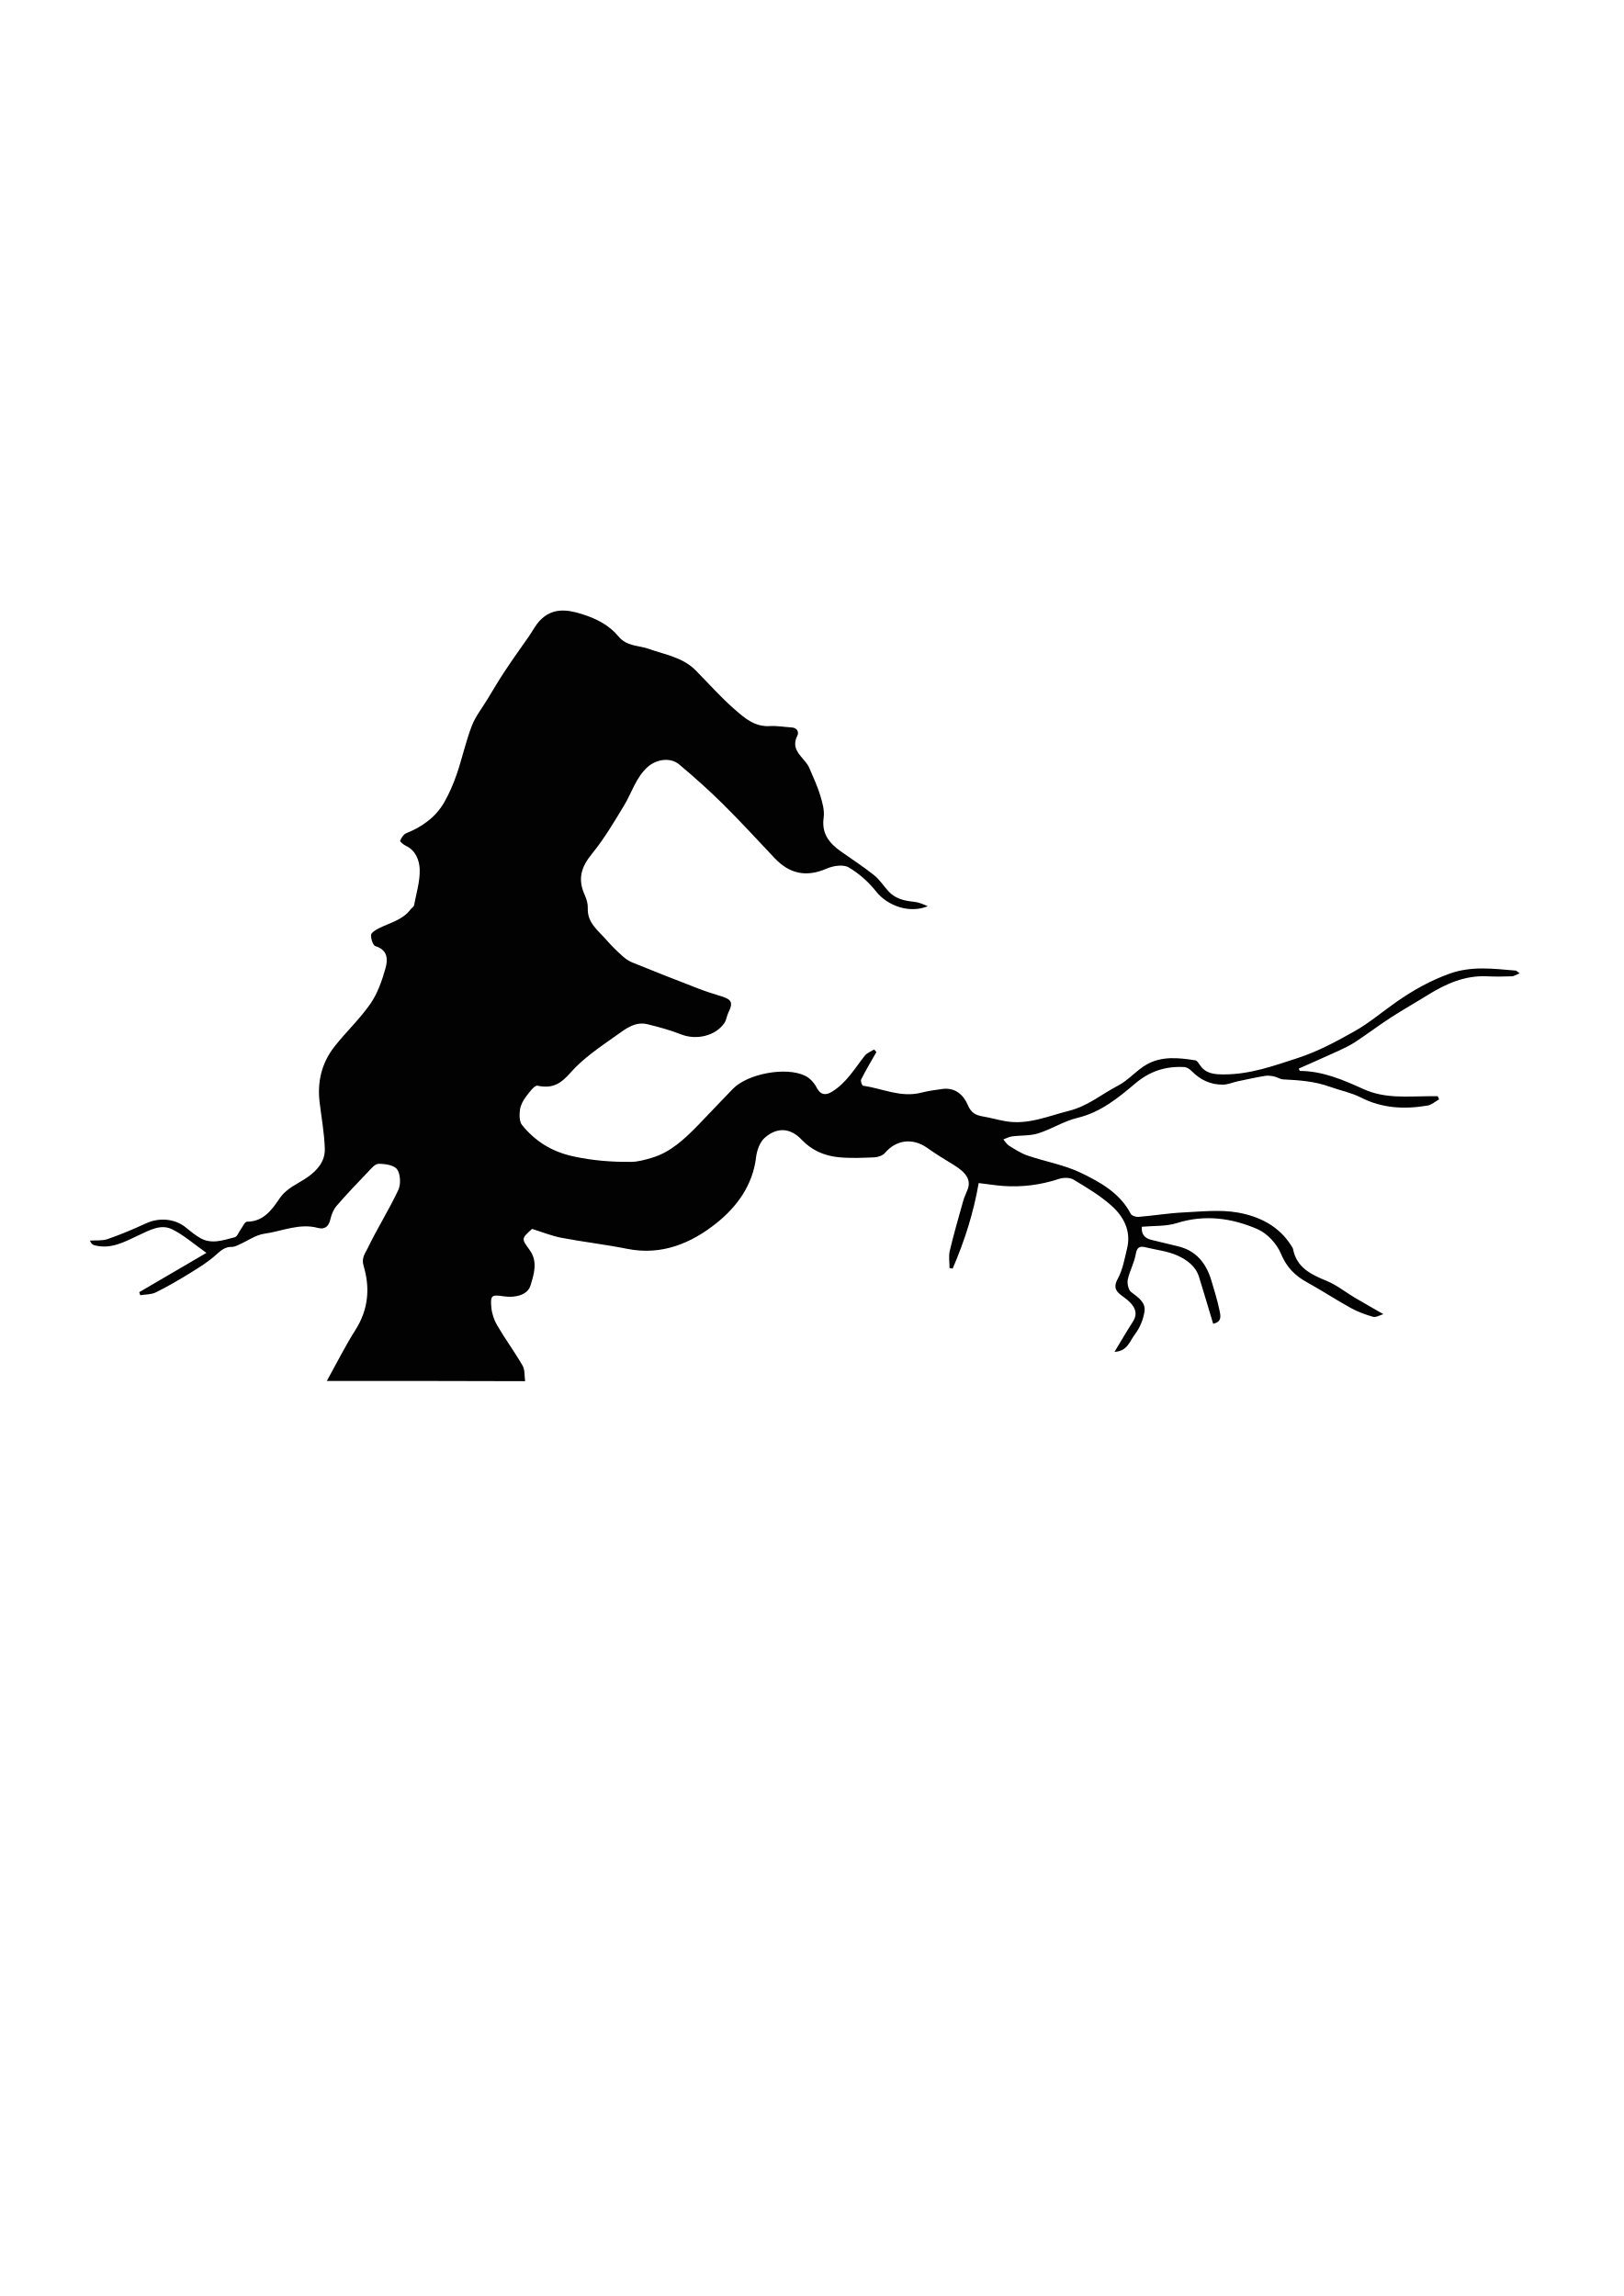
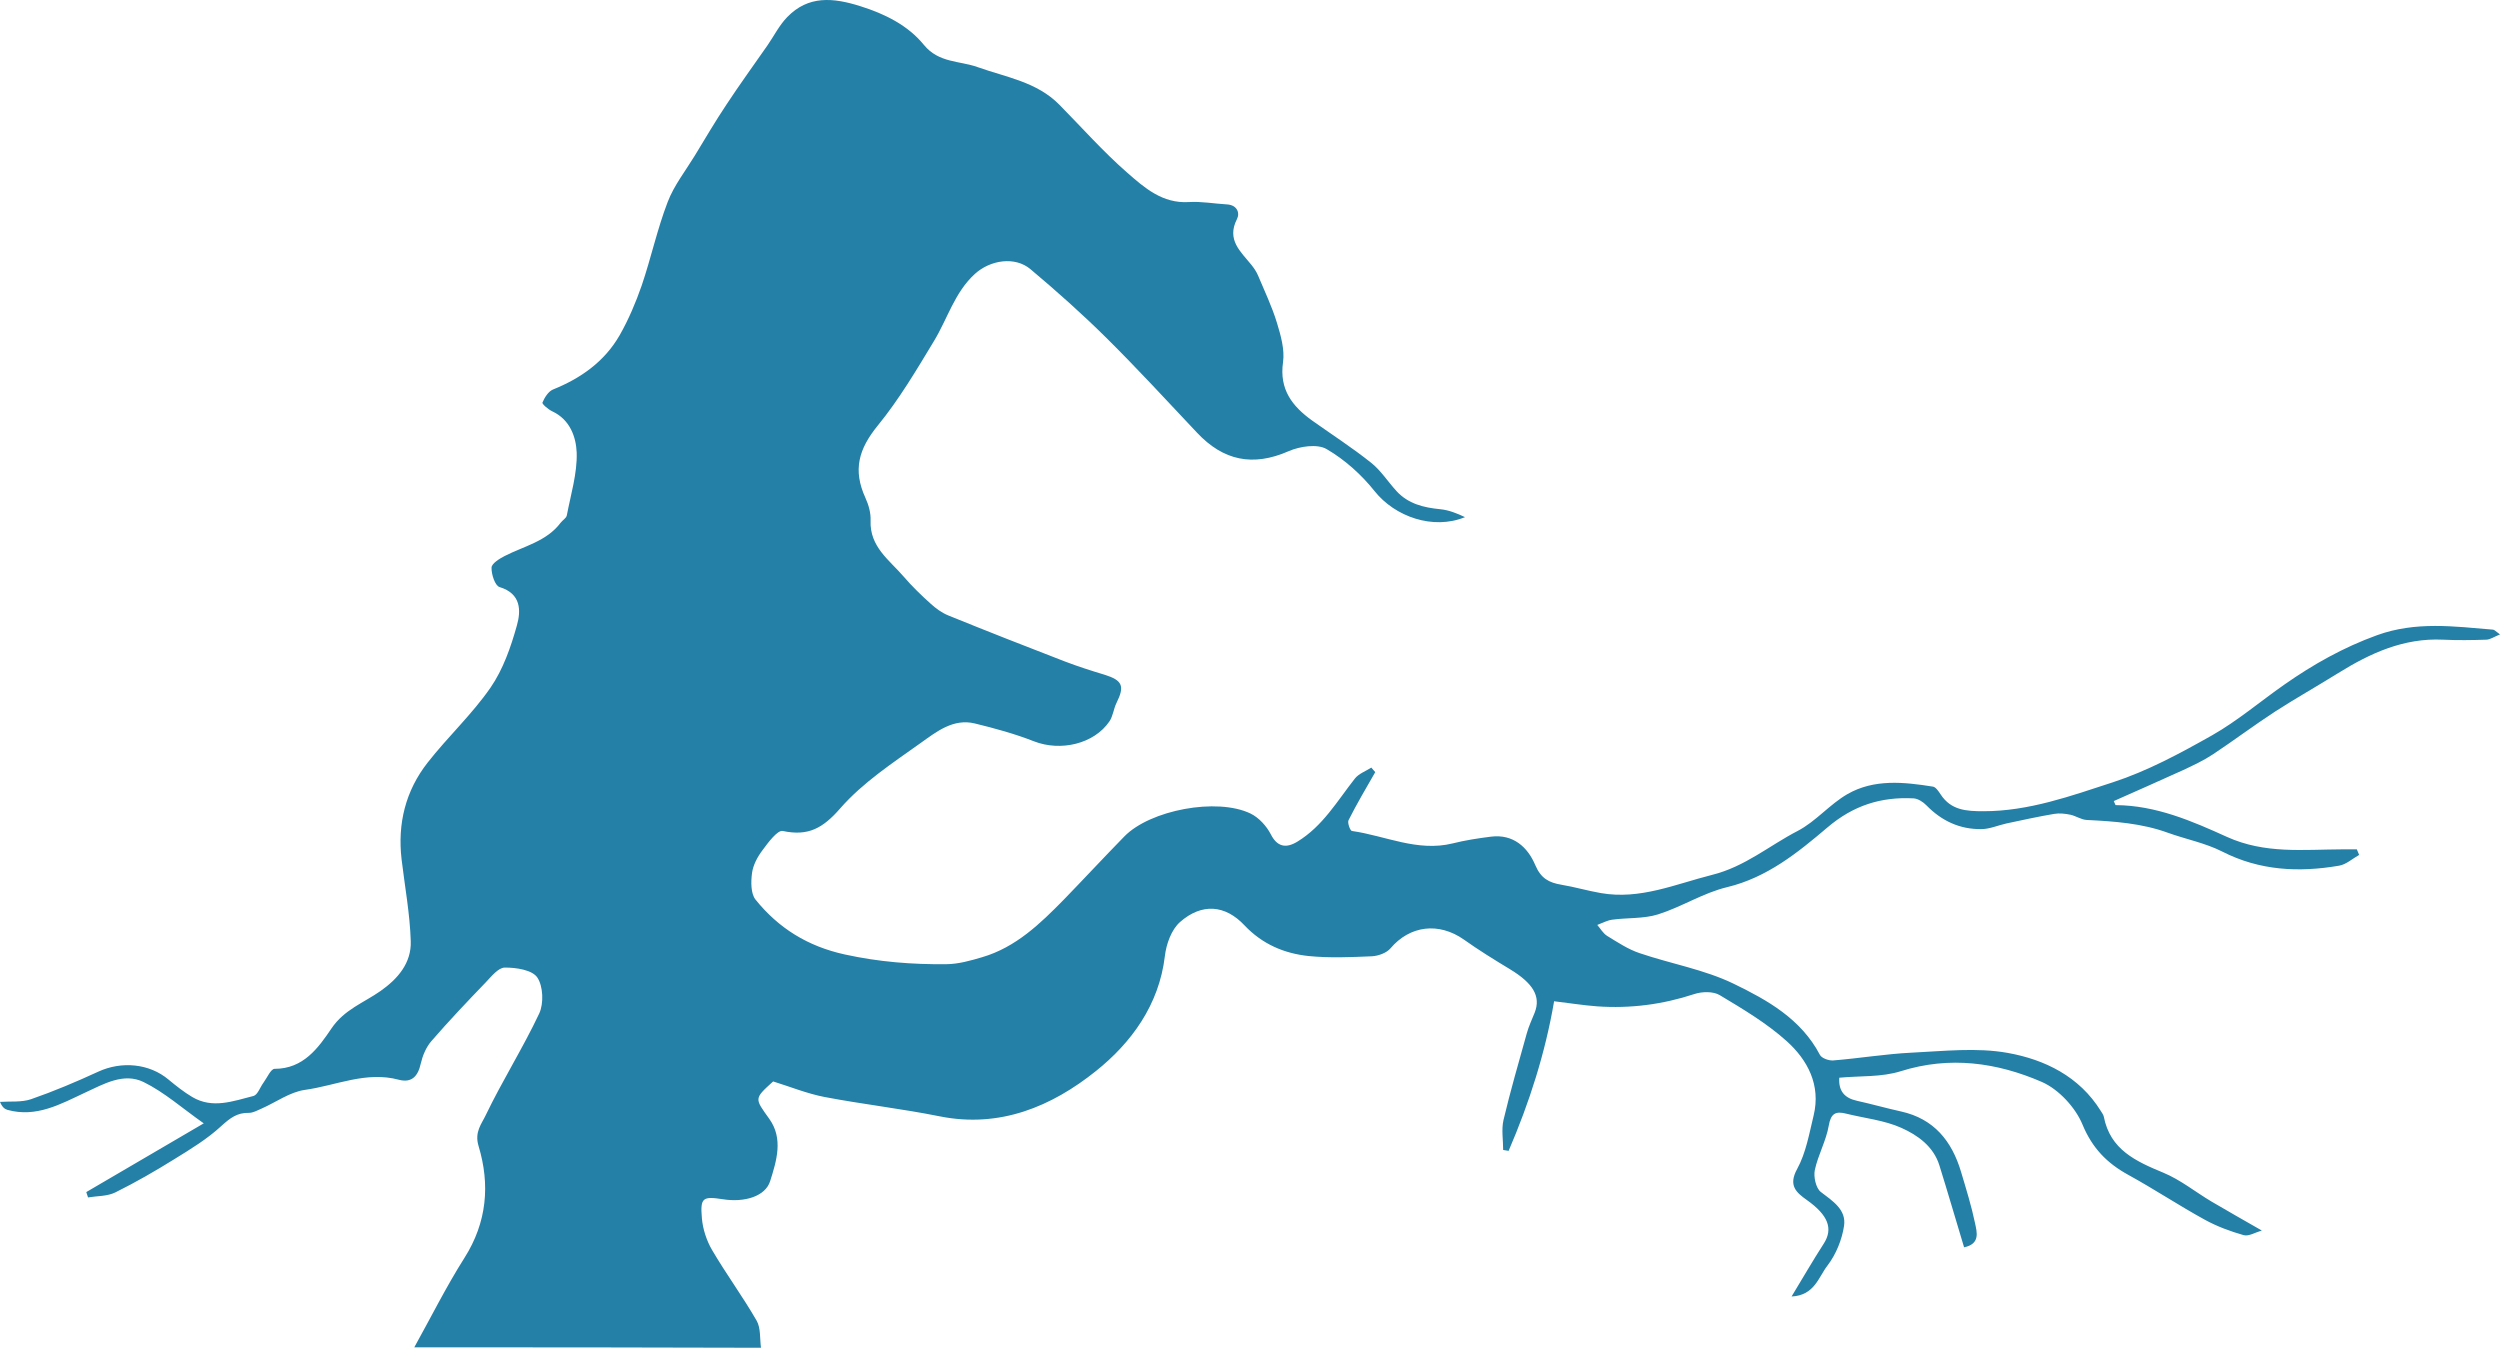
- <svg xmlns="http://www.w3.org/2000/svg" version="1.1" id="Calque_1" x="0px" y="0px" viewBox="0 0 595.28 841.89" style="enable-background:new 0 0 595.28 841.89;" xml:space="preserve">
-   <style type="text/css">
+ <svg xmlns="http://www.w3.org/2000/svg" version="1.1" id="Calque_1" x="0px" y="0px" viewBox="0 0 524.16 282.577" xml:space="preserve" width="524.16" height="282.577">
+   <defs id="defs1" />
+   <style type="text/css" id="style1">
	.st0{fill:#020203;}
</style>
-   <g>
-     <path class="st0" d="M119.82,506.36c3.48-6.26,6.69-12.71,10.51-18.74c4.75-7.47,5.4-15.41,2.97-23.46   c-0.9-2.97,0.66-4.67,1.48-6.43c3.48-7.25,7.81-14.09,11.24-21.37c0.97-2.09,0.83-5.72-0.41-7.55c-1.07-1.58-4.45-2.09-6.81-2.07   c-1.36,0-2.82,1.87-4.02,3.12c-3.87,4.02-7.72,8.08-11.37,12.29c-1.12,1.29-1.85,3.07-2.24,4.75c-0.58,2.65-1.92,4.06-4.58,3.36   c-6.86-1.85-13.17,1.22-19.69,2.12c-3.16,0.44-6.08,2.6-9.13,3.94c-0.85,0.37-1.75,0.88-2.63,0.88c-2.46-0.07-3.97,1.12-5.77,2.75   c-2.95,2.73-6.47,4.87-9.91,6.99c-3.99,2.48-8.08,4.84-12.32,6.94c-1.68,0.83-3.8,0.73-5.72,1.05c-0.12-0.37-0.24-0.75-0.37-1.12   c8.25-4.84,16.53-9.66,24.63-14.41c-4.5-3.16-8.25-6.52-12.61-8.66c-4.19-2.04-8.35,0.41-12.32,2.24   c-5.11,2.39-10.17,5.26-16.21,3.6c-0.58-0.17-1.1-0.54-1.58-1.68c2.17-0.15,4.5,0.12,6.5-0.56c4.79-1.66,9.49-3.65,14.09-5.77   c4.89-2.26,10.73-1.73,14.75,1.66c1.58,1.31,3.21,2.6,4.97,3.65c4.26,2.53,8.59,0.85,12.83-0.22c0.88-0.22,1.39-1.83,2.09-2.77   c0.75-1.02,1.56-2.92,2.34-2.92c6.06,0,9.18-4.41,11.93-8.47c2.68-3.97,6.77-5.38,10.27-7.84c3.68-2.58,6.5-5.91,6.35-10.44   c-0.17-5.74-1.24-11.44-1.92-17.16c-0.88-7.5,0.83-14.41,5.48-20.32c4.21-5.38,9.3-10.1,13.17-15.7c2.63-3.82,4.26-8.49,5.52-13.02   c0.88-3.09,0.92-6.69-3.63-8.06c-0.95-0.29-1.73-2.68-1.68-4.09c0.02-0.83,1.63-1.85,2.73-2.41c4.06-2.09,8.79-3.04,11.76-6.99   c0.41-0.54,1.17-0.95,1.29-1.53c0.83-4.38,2.21-8.81,2.07-13.17c-0.12-3.24-1.39-6.91-5.09-8.64c-0.85-0.39-2.21-1.56-2.09-1.85   c0.44-1.05,1.22-2.31,2.19-2.73c5.87-2.36,10.83-5.87,14-11.39c1.87-3.29,3.38-6.84,4.62-10.42c1.97-5.79,3.26-11.83,5.45-17.52   c1.31-3.43,3.7-6.47,5.65-9.66c2.19-3.6,4.33-7.25,6.67-10.76c2.77-4.21,5.74-8.3,8.62-12.44c1.36-1.97,2.46-4.19,4.11-5.89   c4.45-4.6,9.66-4.09,15.31-2.31c5.21,1.63,10.03,4.04,13.36,8.13c3.12,3.82,7.55,3.31,11.24,4.65c6.01,2.14,12.44,3.09,17.18,7.91   c4.7,4.77,9.15,9.81,14.19,14.21c3.6,3.16,7.4,6.52,12.92,6.18c2.65-0.17,5.33,0.34,8.01,0.49c2.12,0.12,2.77,1.78,2.09,3.09   c-2.21,4.36,0.78,6.79,3.02,9.57c0.54,0.68,1.05,1.41,1.39,2.21c1.39,3.31,2.95,6.57,3.99,10c0.8,2.63,1.63,5.55,1.27,8.18   c-0.83,5.74,1.92,9.27,6.13,12.29c4.11,2.92,8.37,5.67,12.29,8.79c2.07,1.63,3.55,3.99,5.35,5.96c2.46,2.7,5.72,3.48,9.2,3.82   c1.78,0.17,3.53,0.88,5.18,1.66c-6.74,2.75-14.7-0.12-18.94-5.43c-2.75-3.46-6.26-6.62-10.08-8.84c-1.95-1.14-5.62-0.58-7.96,0.44   c-7.5,3.29-13.68,2-19.2-3.87c-6.3-6.69-12.53-13.46-19.06-19.93c-5.06-5.01-10.42-9.78-15.87-14.36c-3.24-2.73-8.42-1.95-11.66,1   c-4.24,3.87-5.72,9.37-8.57,14.07c-3.65,6.04-7.28,12.19-11.73,17.65c-4.06,4.97-5.33,9.35-2.63,15.26   c0.66,1.44,1.14,3.16,1.07,4.72c-0.22,5.5,3.94,8.28,6.94,11.76c1.75,2.04,3.7,3.92,5.7,5.72c1.07,0.97,2.31,1.87,3.63,2.41   c8.1,3.29,16.26,6.5,24.41,9.64c2.75,1.05,5.55,1.95,8.37,2.8c3.75,1.17,4.28,2.36,2.51,5.91c-0.61,1.24-0.73,2.75-1.48,3.87   c-3.24,4.75-10.25,6.35-15.8,4.19c-4.02-1.58-8.23-2.73-12.41-3.75c-4.5-1.1-8.01,1.7-11.27,4.02   c-5.94,4.24-12.22,8.35-16.94,13.75c-3.65,4.19-6.72,5.91-12.07,4.77c-1.1-0.24-3.07,2.43-4.26,4.04   c-1.05,1.39-1.97,3.12-2.19,4.79c-0.24,1.83-0.27,4.28,0.73,5.55c4.82,5.99,10.95,9.81,18.72,11.51c7.08,1.56,14.14,2.12,21.3,2.04   c2.53-0.02,5.09-0.75,7.55-1.48c7.01-2.07,12.1-6.99,17.04-12.02c4.28-4.41,8.45-8.91,12.73-13.29c5.4-5.53,19.4-8.2,26.46-4.79   c1.75,0.85,3.36,2.63,4.26,4.38c1.27,2.48,3.04,3.04,5.55,1.51c5.35-3.26,8.35-8.52,12.07-13.24c0.8-1.02,2.26-1.53,3.43-2.29   c0.27,0.32,0.56,0.63,0.83,0.95c-1.9,3.33-3.87,6.64-5.6,10.08c-0.27,0.54,0.34,2.21,0.71,2.26c7.03,1,13.75,4.43,21.15,2.6   c2.63-0.66,5.31-1.07,8.01-1.41c4.67-0.58,7.69,2.21,9.27,5.94c1.19,2.82,2.87,3.7,5.48,4.14c2.77,0.46,5.5,1.27,8.28,1.75   c8.23,1.44,15.6-1.87,23.34-3.82c6.91-1.73,11.97-6.13,17.91-9.2c3.8-1.97,6.74-5.6,10.47-7.74c5.57-3.19,11.8-2.53,17.91-1.56   c0.61,0.1,1.19,1,1.61,1.63c2.17,3.33,5.38,3.53,8.98,3.53c9.52,0,18.35-3.21,27.11-6.06c7.25-2.36,14.14-6.08,20.83-9.86   c5.35-3.04,10.1-7.11,15.16-10.64c6.04-4.23,12.36-7.79,19.4-10.34c8.13-2.95,16.19-1.85,24.34-1.17c0.29,0.02,0.54,0.34,1.46,1   c-1.27,0.51-2.04,1.07-2.85,1.1c-3.04,0.1-6.06,0.15-9.1,0c-8.23-0.39-15.24,2.82-21.98,7.01c-4.38,2.73-8.88,5.26-13.22,8.06   c-4.41,2.87-8.64,6.06-13.02,8.96c-1.95,1.29-4.11,2.31-6.26,3.31c-4.82,2.21-9.69,4.33-14.55,6.5c0.24,0.51,0.34,0.85,0.41,0.85   c8.4,0.05,15.99,3.33,23.34,6.67c7.96,3.6,16.04,2.63,24.19,2.6c1,0,2.02,0,3.02,0c0.17,0.39,0.32,0.78,0.49,1.17   c-1.41,0.78-2.73,2.02-4.23,2.26c-8.42,1.44-16.62,1.05-24.49-2.97c-3.55-1.8-7.62-2.58-11.39-3.94c-5.5-2-11.24-2.39-17.01-2.68   c-1.14-0.05-2.26-0.85-3.43-1.1c-1.1-0.22-2.31-0.37-3.41-0.17c-3.33,0.56-6.64,1.29-9.98,2c-1.78,0.39-3.53,1.19-5.31,1.19   c-4.5,0.05-8.3-1.73-11.46-4.97c-0.71-0.73-1.8-1.44-2.75-1.48c-6.79-0.34-12.58,1.46-18.06,6.13c-6.16,5.23-12.61,10.47-21,12.49   c-4.99,1.19-9.52,4.14-14.46,5.7c-3.02,0.95-6.43,0.68-9.64,1.12c-1.07,0.15-2.07,0.71-3.12,1.1c0.68,0.78,1.24,1.8,2.09,2.31   c2.19,1.34,4.38,2.8,6.77,3.6c6.57,2.24,13.58,3.43,19.76,6.43c7.03,3.41,14.12,7.37,18.06,14.9c0.37,0.71,1.87,1.24,2.77,1.17   c5.5-0.44,10.95-1.36,16.45-1.63c6.72-0.32,13.63-1.12,20.15,0.05c7.76,1.39,15.02,4.92,19.52,12.17c0.24,0.39,0.54,0.78,0.63,1.19   c1.34,6.94,6.72,9.37,12.49,11.76c3.58,1.48,6.72,4.04,10.08,6.04c3.24,1.92,6.55,3.77,10.56,6.08c-1.36,0.39-2.75,1.27-3.8,0.97   c-2.82-0.8-5.65-1.85-8.2-3.26c-5.4-2.97-10.54-6.38-15.94-9.35c-4.5-2.46-7.59-5.6-9.66-10.59c-1.48-3.58-4.97-7.35-8.49-8.91   c-9.42-4.09-19.33-5.5-29.62-2.26c-4.02,1.27-8.49,0.95-12.88,1.36c-0.19,2.73,1.05,4.26,3.7,4.84c3.09,0.68,6.16,1.56,9.25,2.24   c6.91,1.53,10.66,6.21,12.58,12.66c1.07,3.58,2.19,7.18,2.95,10.83c0.37,1.8,1.12,4.28-2.31,4.99c-1.75-5.79-3.41-11.51-5.18-17.18   c-1.24-3.99-4.55-6.33-7.96-7.86c-3.58-1.61-7.72-2.02-11.61-2.99c-2.21-0.56-3.19-0.02-3.63,2.53c-0.54,3.16-2.24,6.13-2.92,9.3   c-0.29,1.41,0.22,3.77,1.24,4.58c2.51,1.92,5.4,3.72,4.89,7.13c-0.44,2.92-1.7,6.01-3.5,8.35c-1.85,2.39-2.7,6.23-7.5,6.45   c2.41-3.97,4.48-7.57,6.74-11.07c2.04-3.16,0.92-5.99-3.53-9.15c-2.19-1.56-3.97-3.02-2.04-6.52c1.85-3.36,2.53-7.42,3.46-11.24   c1.53-6.35-1.27-11.61-5.65-15.55c-4.19-3.77-9.15-6.72-14.02-9.64c-1.36-0.83-3.72-0.78-5.35-0.24   c-6.64,2.19-13.44,3.07-20.37,2.58c-2.99-0.22-5.96-0.71-9.03-1.07c-1.85,10.83-5.18,21.25-9.54,31.37   c-0.39-0.07-0.78-0.12-1.14-0.19c0-2.09-0.39-4.28,0.07-6.28c1.44-6.08,3.19-12.1,4.87-18.13c0.41-1.51,1.1-2.95,1.68-4.41   c1.31-3.38-0.32-6.13-5.23-9.1c-3.26-1.97-6.5-3.97-9.61-6.18c-5.28-3.72-11.34-2.97-15.41,1.83c-0.83,0.97-2.53,1.58-3.87,1.66   c-4.43,0.19-8.91,0.39-13.29-0.05c-5.11-0.54-9.71-2.48-13.44-6.43c-4.06-4.33-8.96-4.7-13.51-0.71c-1.8,1.58-2.9,4.62-3.19,7.16   c-1.22,10.27-7.06,18.18-14.46,24.1c-9.25,7.4-20.1,12.02-32.74,9.49c-8.01-1.61-16.14-2.53-24.17-4.06   c-3.65-0.71-7.16-2.14-10.76-3.26c-4.06,3.68-3.89,3.53-0.8,7.86c2.97,4.16,1.51,8.81,0.17,13.05c-1,3.19-5.35,4.5-9.86,3.8   c-4.28-0.66-4.82-0.37-4.45,3.97c0.19,2.26,0.97,4.67,2.12,6.64c2.95,5.04,6.43,9.76,9.35,14.82c0.9,1.56,0.66,3.8,0.92,5.7   C168.37,506.36,144.11,506.36,119.82,506.36z" />
+   <g id="g1" style="fill:#2480a7;fill-opacity:1" transform="translate(-32.96,-223.8734)">
+     <path class="st0" d="m 119.82,506.36 c 3.48,-6.26 6.69,-12.71 10.51,-18.74 4.75,-7.47 5.4,-15.41 2.97,-23.46 -0.9,-2.97 0.66,-4.67 1.48,-6.43 3.48,-7.25 7.81,-14.09 11.24,-21.37 0.97,-2.09 0.83,-5.72 -0.41,-7.55 -1.07,-1.58 -4.45,-2.09 -6.81,-2.07 -1.36,0 -2.82,1.87 -4.02,3.12 -3.87,4.02 -7.72,8.08 -11.37,12.29 -1.12,1.29 -1.85,3.07 -2.24,4.75 -0.58,2.65 -1.92,4.06 -4.58,3.36 -6.86,-1.85 -13.17,1.22 -19.69,2.12 -3.16,0.44 -6.08,2.6 -9.13,3.94 -0.85,0.37 -1.75,0.88 -2.63,0.88 -2.46,-0.07 -3.97,1.12 -5.77,2.75 -2.95,2.73 -6.47,4.87 -9.91,6.99 -3.99,2.48 -8.08,4.84 -12.32,6.94 -1.68,0.83 -3.8,0.73 -5.72,1.05 -0.12,-0.37 -0.24,-0.75 -0.37,-1.12 8.25,-4.84 16.53,-9.66 24.63,-14.41 -4.5,-3.16 -8.25,-6.52 -12.61,-8.66 -4.19,-2.04 -8.35,0.41 -12.32,2.24 -5.11,2.39 -10.17,5.26 -16.21,3.6 -0.58,-0.17 -1.1,-0.54 -1.58,-1.68 2.17,-0.15 4.5,0.12 6.5,-0.56 4.79,-1.66 9.49,-3.65 14.09,-5.77 4.89,-2.26 10.73,-1.73 14.75,1.66 1.58,1.31 3.21,2.6 4.97,3.65 4.26,2.53 8.59,0.85 12.83,-0.22 0.88,-0.22 1.39,-1.83 2.09,-2.77 0.75,-1.02 1.56,-2.92 2.34,-2.92 6.06,0 9.18,-4.41 11.93,-8.47 2.68,-3.97 6.77,-5.38 10.27,-7.84 3.68,-2.58 6.5,-5.91 6.35,-10.44 -0.17,-5.74 -1.24,-11.44 -1.92,-17.16 -0.88,-7.5 0.83,-14.41 5.48,-20.32 4.21,-5.38 9.3,-10.1 13.17,-15.7 2.63,-3.82 4.26,-8.49 5.52,-13.02 0.88,-3.09 0.92,-6.69 -3.63,-8.06 -0.95,-0.29 -1.73,-2.68 -1.68,-4.09 0.02,-0.83 1.63,-1.85 2.73,-2.41 4.06,-2.09 8.79,-3.04 11.76,-6.99 0.41,-0.54 1.17,-0.95 1.29,-1.53 0.83,-4.38 2.21,-8.81 2.07,-13.17 -0.12,-3.24 -1.39,-6.91 -5.09,-8.64 -0.85,-0.39 -2.21,-1.56 -2.09,-1.85 0.44,-1.05 1.22,-2.31 2.19,-2.73 5.87,-2.36 10.83,-5.87 14,-11.39 1.87,-3.29 3.38,-6.84 4.62,-10.42 1.97,-5.79 3.26,-11.83 5.45,-17.52 1.31,-3.43 3.7,-6.47 5.65,-9.66 2.19,-3.6 4.33,-7.25 6.67,-10.76 2.77,-4.21 5.74,-8.3 8.62,-12.44 1.36,-1.97 2.46,-4.19 4.11,-5.89 4.45,-4.6 9.66,-4.09 15.31,-2.31 5.21,1.63 10.03,4.04 13.36,8.13 3.12,3.82 7.55,3.31 11.24,4.65 6.01,2.14 12.44,3.09 17.18,7.91 4.7,4.77 9.15,9.81 14.19,14.21 3.6,3.16 7.4,6.52 12.92,6.18 2.65,-0.17 5.33,0.34 8.01,0.49 2.12,0.12 2.77,1.78 2.09,3.09 -2.21,4.36 0.78,6.79 3.02,9.57 0.54,0.68 1.05,1.41 1.39,2.21 1.39,3.31 2.95,6.57 3.99,10 0.8,2.63 1.63,5.55 1.27,8.18 -0.83,5.74 1.92,9.27 6.13,12.29 4.11,2.92 8.37,5.67 12.29,8.79 2.07,1.63 3.55,3.99 5.35,5.96 2.46,2.7 5.72,3.48 9.2,3.82 1.78,0.17 3.53,0.88 5.18,1.66 -6.74,2.75 -14.7,-0.12 -18.94,-5.43 -2.75,-3.46 -6.26,-6.62 -10.08,-8.84 -1.95,-1.14 -5.62,-0.58 -7.96,0.44 -7.5,3.29 -13.68,2 -19.2,-3.87 -6.3,-6.69 -12.53,-13.46 -19.06,-19.93 -5.06,-5.01 -10.42,-9.78 -15.87,-14.36 -3.24,-2.73 -8.42,-1.95 -11.66,1 -4.24,3.87 -5.72,9.37 -8.57,14.07 -3.65,6.04 -7.28,12.19 -11.73,17.65 -4.06,4.97 -5.33,9.35 -2.63,15.26 0.66,1.44 1.14,3.16 1.07,4.72 -0.22,5.5 3.94,8.28 6.94,11.76 1.75,2.04 3.7,3.92 5.7,5.72 1.07,0.97 2.31,1.87 3.63,2.41 8.1,3.29 16.26,6.5 24.41,9.64 2.75,1.05 5.55,1.95 8.37,2.8 3.75,1.17 4.28,2.36 2.51,5.91 -0.61,1.24 -0.73,2.75 -1.48,3.87 -3.24,4.75 -10.25,6.35 -15.8,4.19 -4.02,-1.58 -8.23,-2.73 -12.41,-3.75 -4.5,-1.1 -8.01,1.7 -11.27,4.02 -5.94,4.24 -12.22,8.35 -16.94,13.75 -3.65,4.19 -6.72,5.91 -12.07,4.77 -1.1,-0.24 -3.07,2.43 -4.26,4.04 -1.05,1.39 -1.97,3.12 -2.19,4.79 -0.24,1.83 -0.27,4.28 0.73,5.55 4.82,5.99 10.95,9.81 18.72,11.51 7.08,1.56 14.14,2.12 21.3,2.04 2.53,-0.02 5.09,-0.75 7.55,-1.48 7.01,-2.07 12.1,-6.99 17.04,-12.02 4.28,-4.41 8.45,-8.91 12.73,-13.29 5.4,-5.53 19.4,-8.2 26.46,-4.79 1.75,0.85 3.36,2.63 4.26,4.38 1.27,2.48 3.04,3.04 5.55,1.51 5.35,-3.26 8.35,-8.52 12.07,-13.24 0.8,-1.02 2.26,-1.53 3.43,-2.29 0.27,0.32 0.56,0.63 0.83,0.95 -1.9,3.33 -3.87,6.64 -5.6,10.08 -0.27,0.54 0.34,2.21 0.71,2.26 7.03,1 13.75,4.43 21.15,2.6 2.63,-0.66 5.31,-1.07 8.01,-1.41 4.67,-0.58 7.69,2.21 9.27,5.94 1.19,2.82 2.87,3.7 5.48,4.14 2.77,0.46 5.5,1.27 8.28,1.75 8.23,1.44 15.6,-1.87 23.34,-3.82 6.91,-1.73 11.97,-6.13 17.91,-9.2 3.8,-1.97 6.74,-5.6 10.47,-7.74 5.57,-3.19 11.8,-2.53 17.91,-1.56 0.61,0.1 1.19,1 1.61,1.63 2.17,3.33 5.38,3.53 8.98,3.53 9.52,0 18.35,-3.21 27.11,-6.06 7.25,-2.36 14.14,-6.08 20.83,-9.86 5.35,-3.04 10.1,-7.11 15.16,-10.64 6.04,-4.23 12.36,-7.79 19.4,-10.34 8.13,-2.95 16.19,-1.85 24.34,-1.17 0.29,0.02 0.54,0.34 1.46,1 -1.27,0.51 -2.04,1.07 -2.85,1.1 -3.04,0.1 -6.06,0.15 -9.1,0 -8.23,-0.39 -15.24,2.82 -21.98,7.01 -4.38,2.73 -8.88,5.26 -13.22,8.06 -4.41,2.87 -8.64,6.06 -13.02,8.96 -1.95,1.29 -4.11,2.31 -6.26,3.31 -4.82,2.21 -9.69,4.33 -14.55,6.5 0.24,0.51 0.34,0.85 0.41,0.85 8.4,0.05 15.99,3.33 23.34,6.67 7.96,3.6 16.04,2.63 24.19,2.6 1,0 2.02,0 3.02,0 0.17,0.39 0.32,0.78 0.49,1.17 -1.41,0.78 -2.73,2.02 -4.23,2.26 -8.42,1.44 -16.62,1.05 -24.49,-2.97 -3.55,-1.8 -7.62,-2.58 -11.39,-3.94 -5.5,-2 -11.24,-2.39 -17.01,-2.68 -1.14,-0.05 -2.26,-0.85 -3.43,-1.1 -1.1,-0.22 -2.31,-0.37 -3.41,-0.17 -3.33,0.56 -6.64,1.29 -9.98,2 -1.78,0.39 -3.53,1.19 -5.31,1.19 -4.5,0.05 -8.3,-1.73 -11.46,-4.97 -0.71,-0.73 -1.8,-1.44 -2.75,-1.48 -6.79,-0.34 -12.58,1.46 -18.06,6.13 -6.16,5.23 -12.61,10.47 -21,12.49 -4.99,1.19 -9.52,4.14 -14.46,5.7 -3.02,0.95 -6.43,0.68 -9.64,1.12 -1.07,0.15 -2.07,0.71 -3.12,1.1 0.68,0.78 1.24,1.8 2.09,2.31 2.19,1.34 4.38,2.8 6.77,3.6 6.57,2.24 13.58,3.43 19.76,6.43 7.03,3.41 14.12,7.37 18.06,14.9 0.37,0.71 1.87,1.24 2.77,1.17 5.5,-0.44 10.95,-1.36 16.45,-1.63 6.72,-0.32 13.63,-1.12 20.15,0.05 7.76,1.39 15.02,4.92 19.52,12.17 0.24,0.39 0.54,0.78 0.63,1.19 1.34,6.94 6.72,9.37 12.49,11.76 3.58,1.48 6.72,4.04 10.08,6.04 3.24,1.92 6.55,3.77 10.56,6.08 -1.36,0.39 -2.75,1.27 -3.8,0.97 -2.82,-0.8 -5.65,-1.85 -8.2,-3.26 -5.4,-2.97 -10.54,-6.38 -15.94,-9.35 -4.5,-2.46 -7.59,-5.6 -9.66,-10.59 -1.48,-3.58 -4.97,-7.35 -8.49,-8.91 -9.42,-4.09 -19.33,-5.5 -29.62,-2.26 -4.02,1.27 -8.49,0.95 -12.88,1.36 -0.19,2.73 1.05,4.26 3.7,4.84 3.09,0.68 6.16,1.56 9.25,2.24 6.91,1.53 10.66,6.21 12.58,12.66 1.07,3.58 2.19,7.18 2.95,10.83 0.37,1.8 1.12,4.28 -2.31,4.99 -1.75,-5.79 -3.41,-11.51 -5.18,-17.18 -1.24,-3.99 -4.55,-6.33 -7.96,-7.86 -3.58,-1.61 -7.72,-2.02 -11.61,-2.99 -2.21,-0.56 -3.19,-0.02 -3.63,2.53 -0.54,3.16 -2.24,6.13 -2.92,9.3 -0.29,1.41 0.22,3.77 1.24,4.58 2.51,1.92 5.4,3.72 4.89,7.13 -0.44,2.92 -1.7,6.01 -3.5,8.35 -1.85,2.39 -2.7,6.23 -7.5,6.45 2.41,-3.97 4.48,-7.57 6.74,-11.07 2.04,-3.16 0.92,-5.99 -3.53,-9.15 -2.19,-1.56 -3.97,-3.02 -2.04,-6.52 1.85,-3.36 2.53,-7.42 3.46,-11.24 1.53,-6.35 -1.27,-11.61 -5.65,-15.55 -4.19,-3.77 -9.15,-6.72 -14.02,-9.64 -1.36,-0.83 -3.72,-0.78 -5.35,-0.24 -6.64,2.19 -13.44,3.07 -20.37,2.58 -2.99,-0.22 -5.96,-0.71 -9.03,-1.07 -1.85,10.83 -5.18,21.25 -9.54,31.37 -0.39,-0.07 -0.78,-0.12 -1.14,-0.19 0,-2.09 -0.39,-4.28 0.07,-6.28 1.44,-6.08 3.19,-12.1 4.87,-18.13 0.41,-1.51 1.1,-2.95 1.68,-4.41 1.31,-3.38 -0.32,-6.13 -5.23,-9.1 -3.26,-1.97 -6.5,-3.97 -9.61,-6.18 -5.28,-3.72 -11.34,-2.97 -15.41,1.83 -0.83,0.97 -2.53,1.58 -3.87,1.66 -4.43,0.19 -8.91,0.39 -13.29,-0.05 -5.11,-0.54 -9.71,-2.48 -13.44,-6.43 -4.06,-4.33 -8.96,-4.7 -13.51,-0.71 -1.8,1.58 -2.9,4.62 -3.19,7.16 -1.22,10.27 -7.06,18.18 -14.46,24.1 -9.25,7.4 -20.1,12.02 -32.74,9.49 -8.01,-1.61 -16.14,-2.53 -24.17,-4.06 -3.65,-0.71 -7.16,-2.14 -10.76,-3.26 -4.06,3.68 -3.89,3.53 -0.8,7.86 2.97,4.16 1.51,8.81 0.17,13.05 -1,3.19 -5.35,4.5 -9.86,3.8 -4.28,-0.66 -4.82,-0.37 -4.45,3.97 0.19,2.26 0.97,4.67 2.12,6.64 2.95,5.04 6.43,9.76 9.35,14.82 0.9,1.56 0.66,3.8 0.92,5.7 -24.14,-0.09 -48.4,-0.09 -72.69,-0.09 z" id="path1" style="fill:#2480a7;fill-opacity:1" />
  </g>
</svg>
